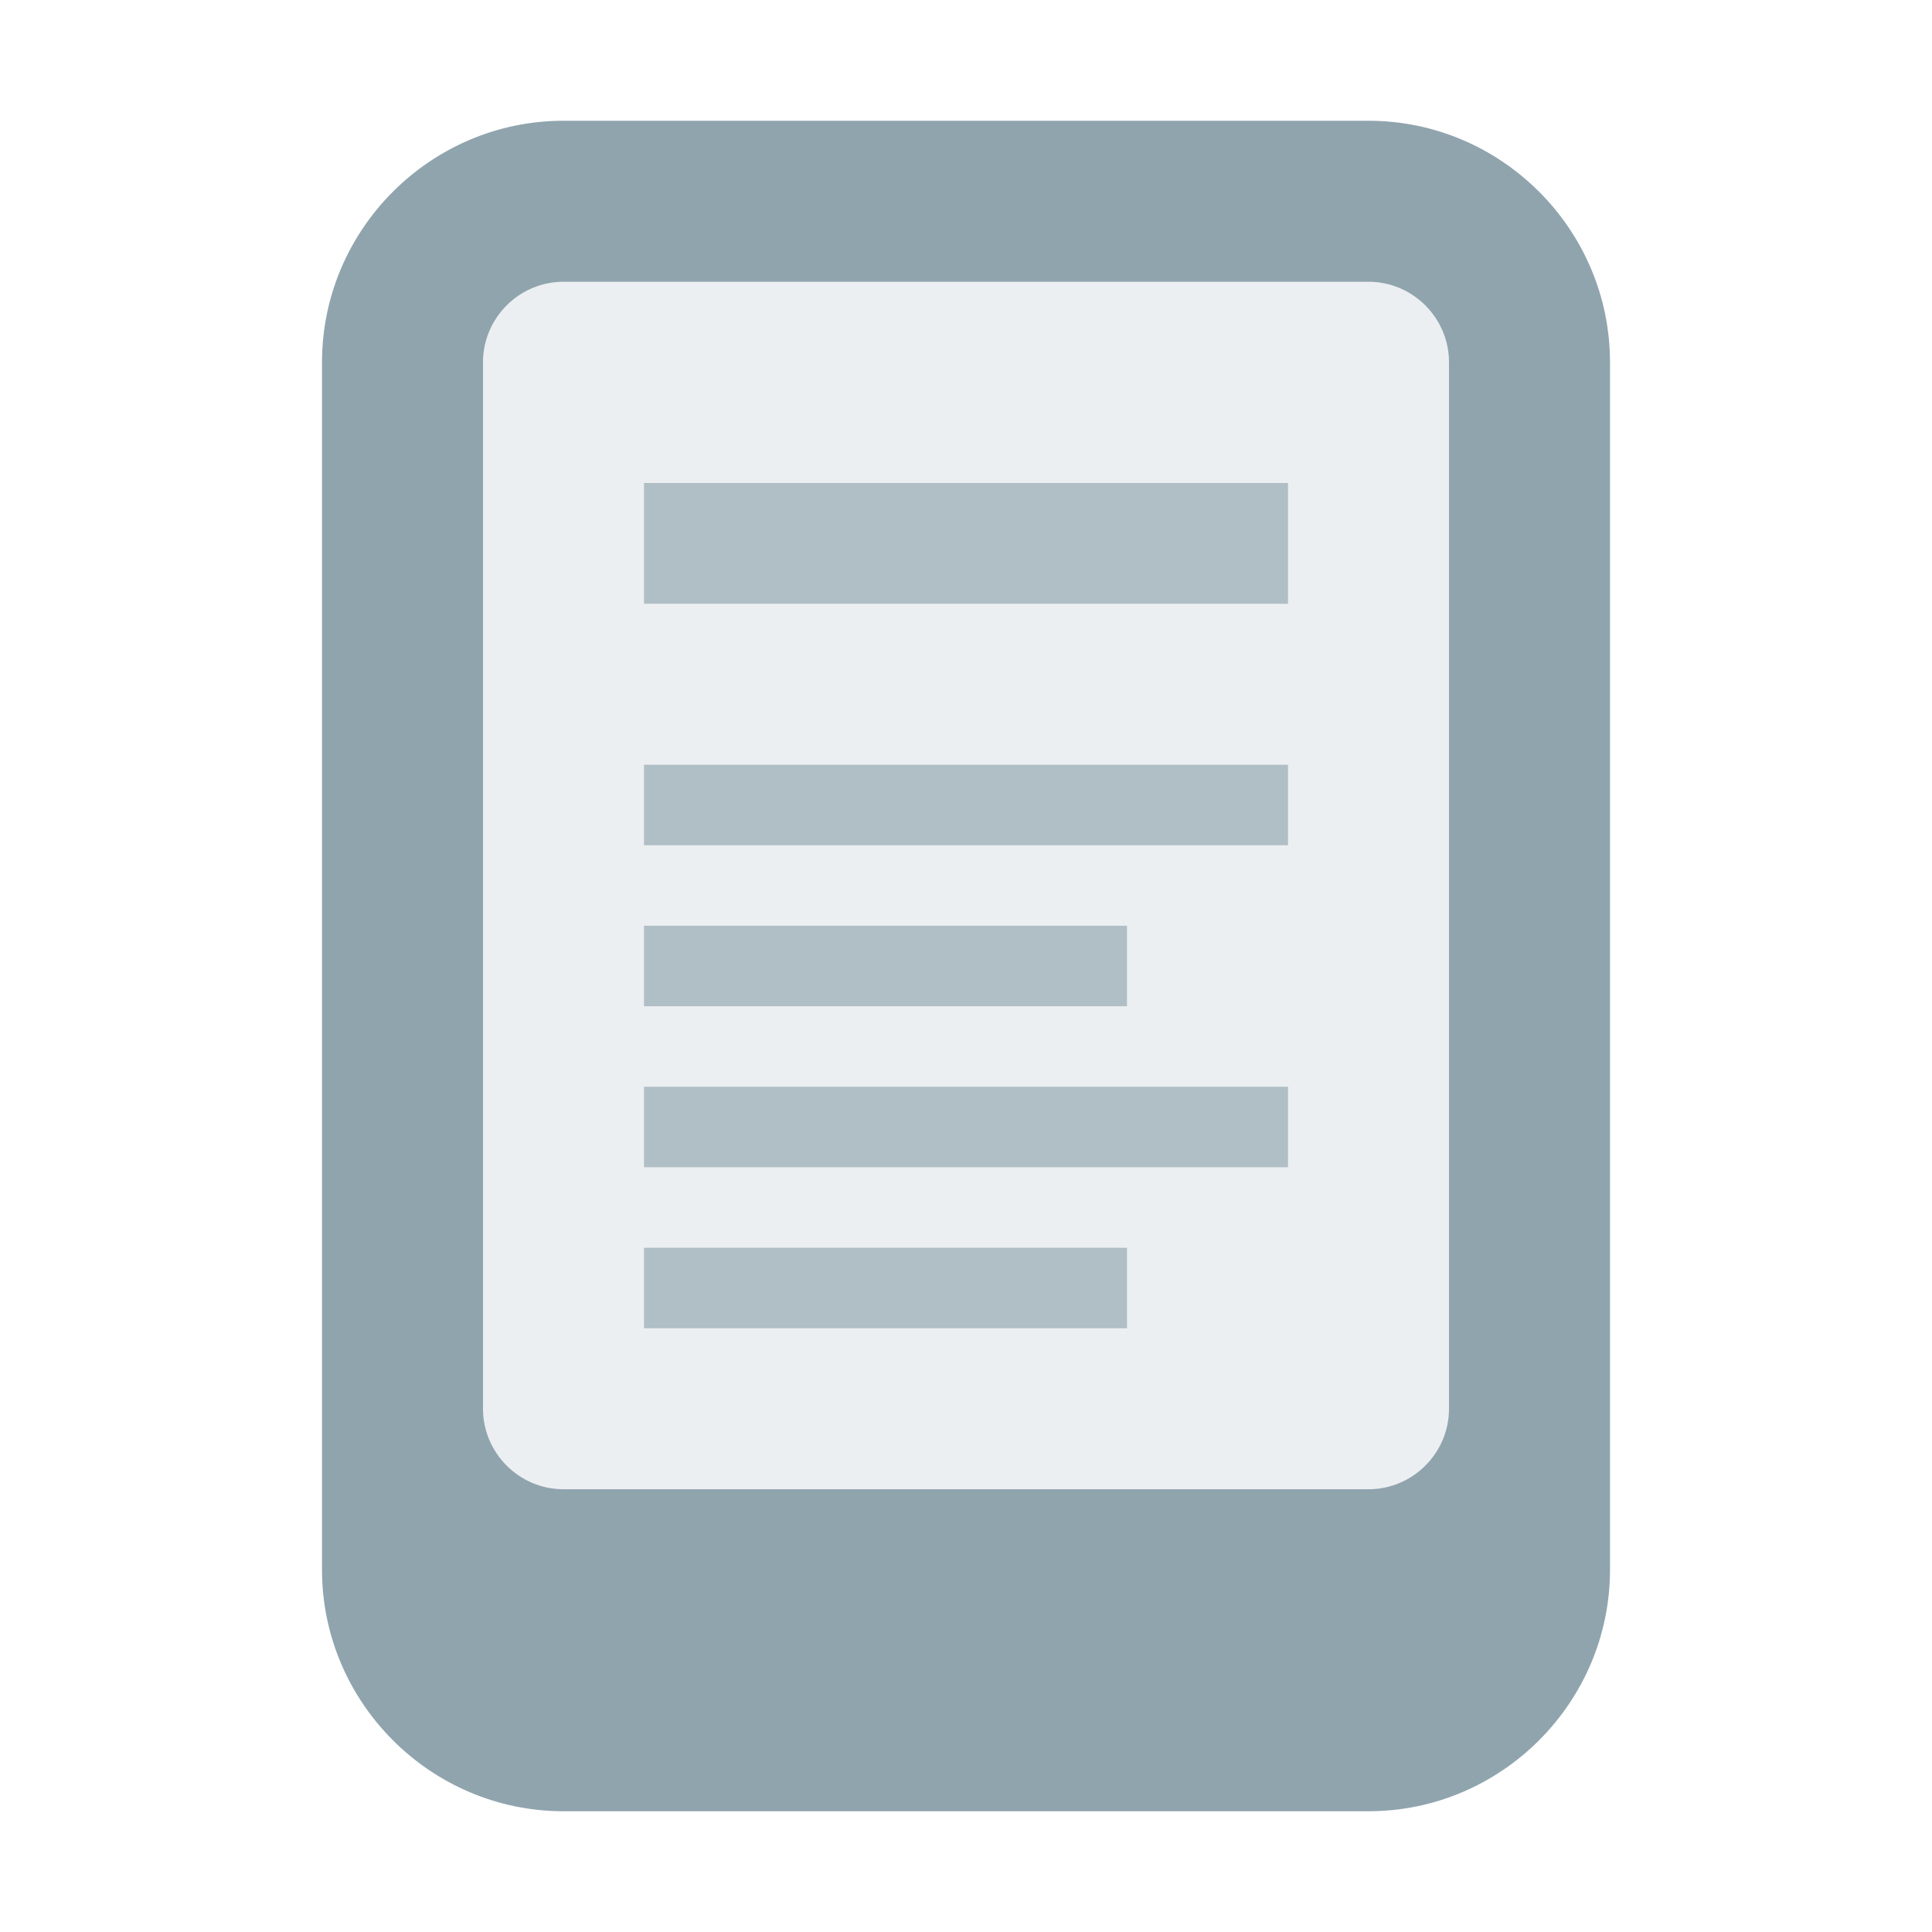
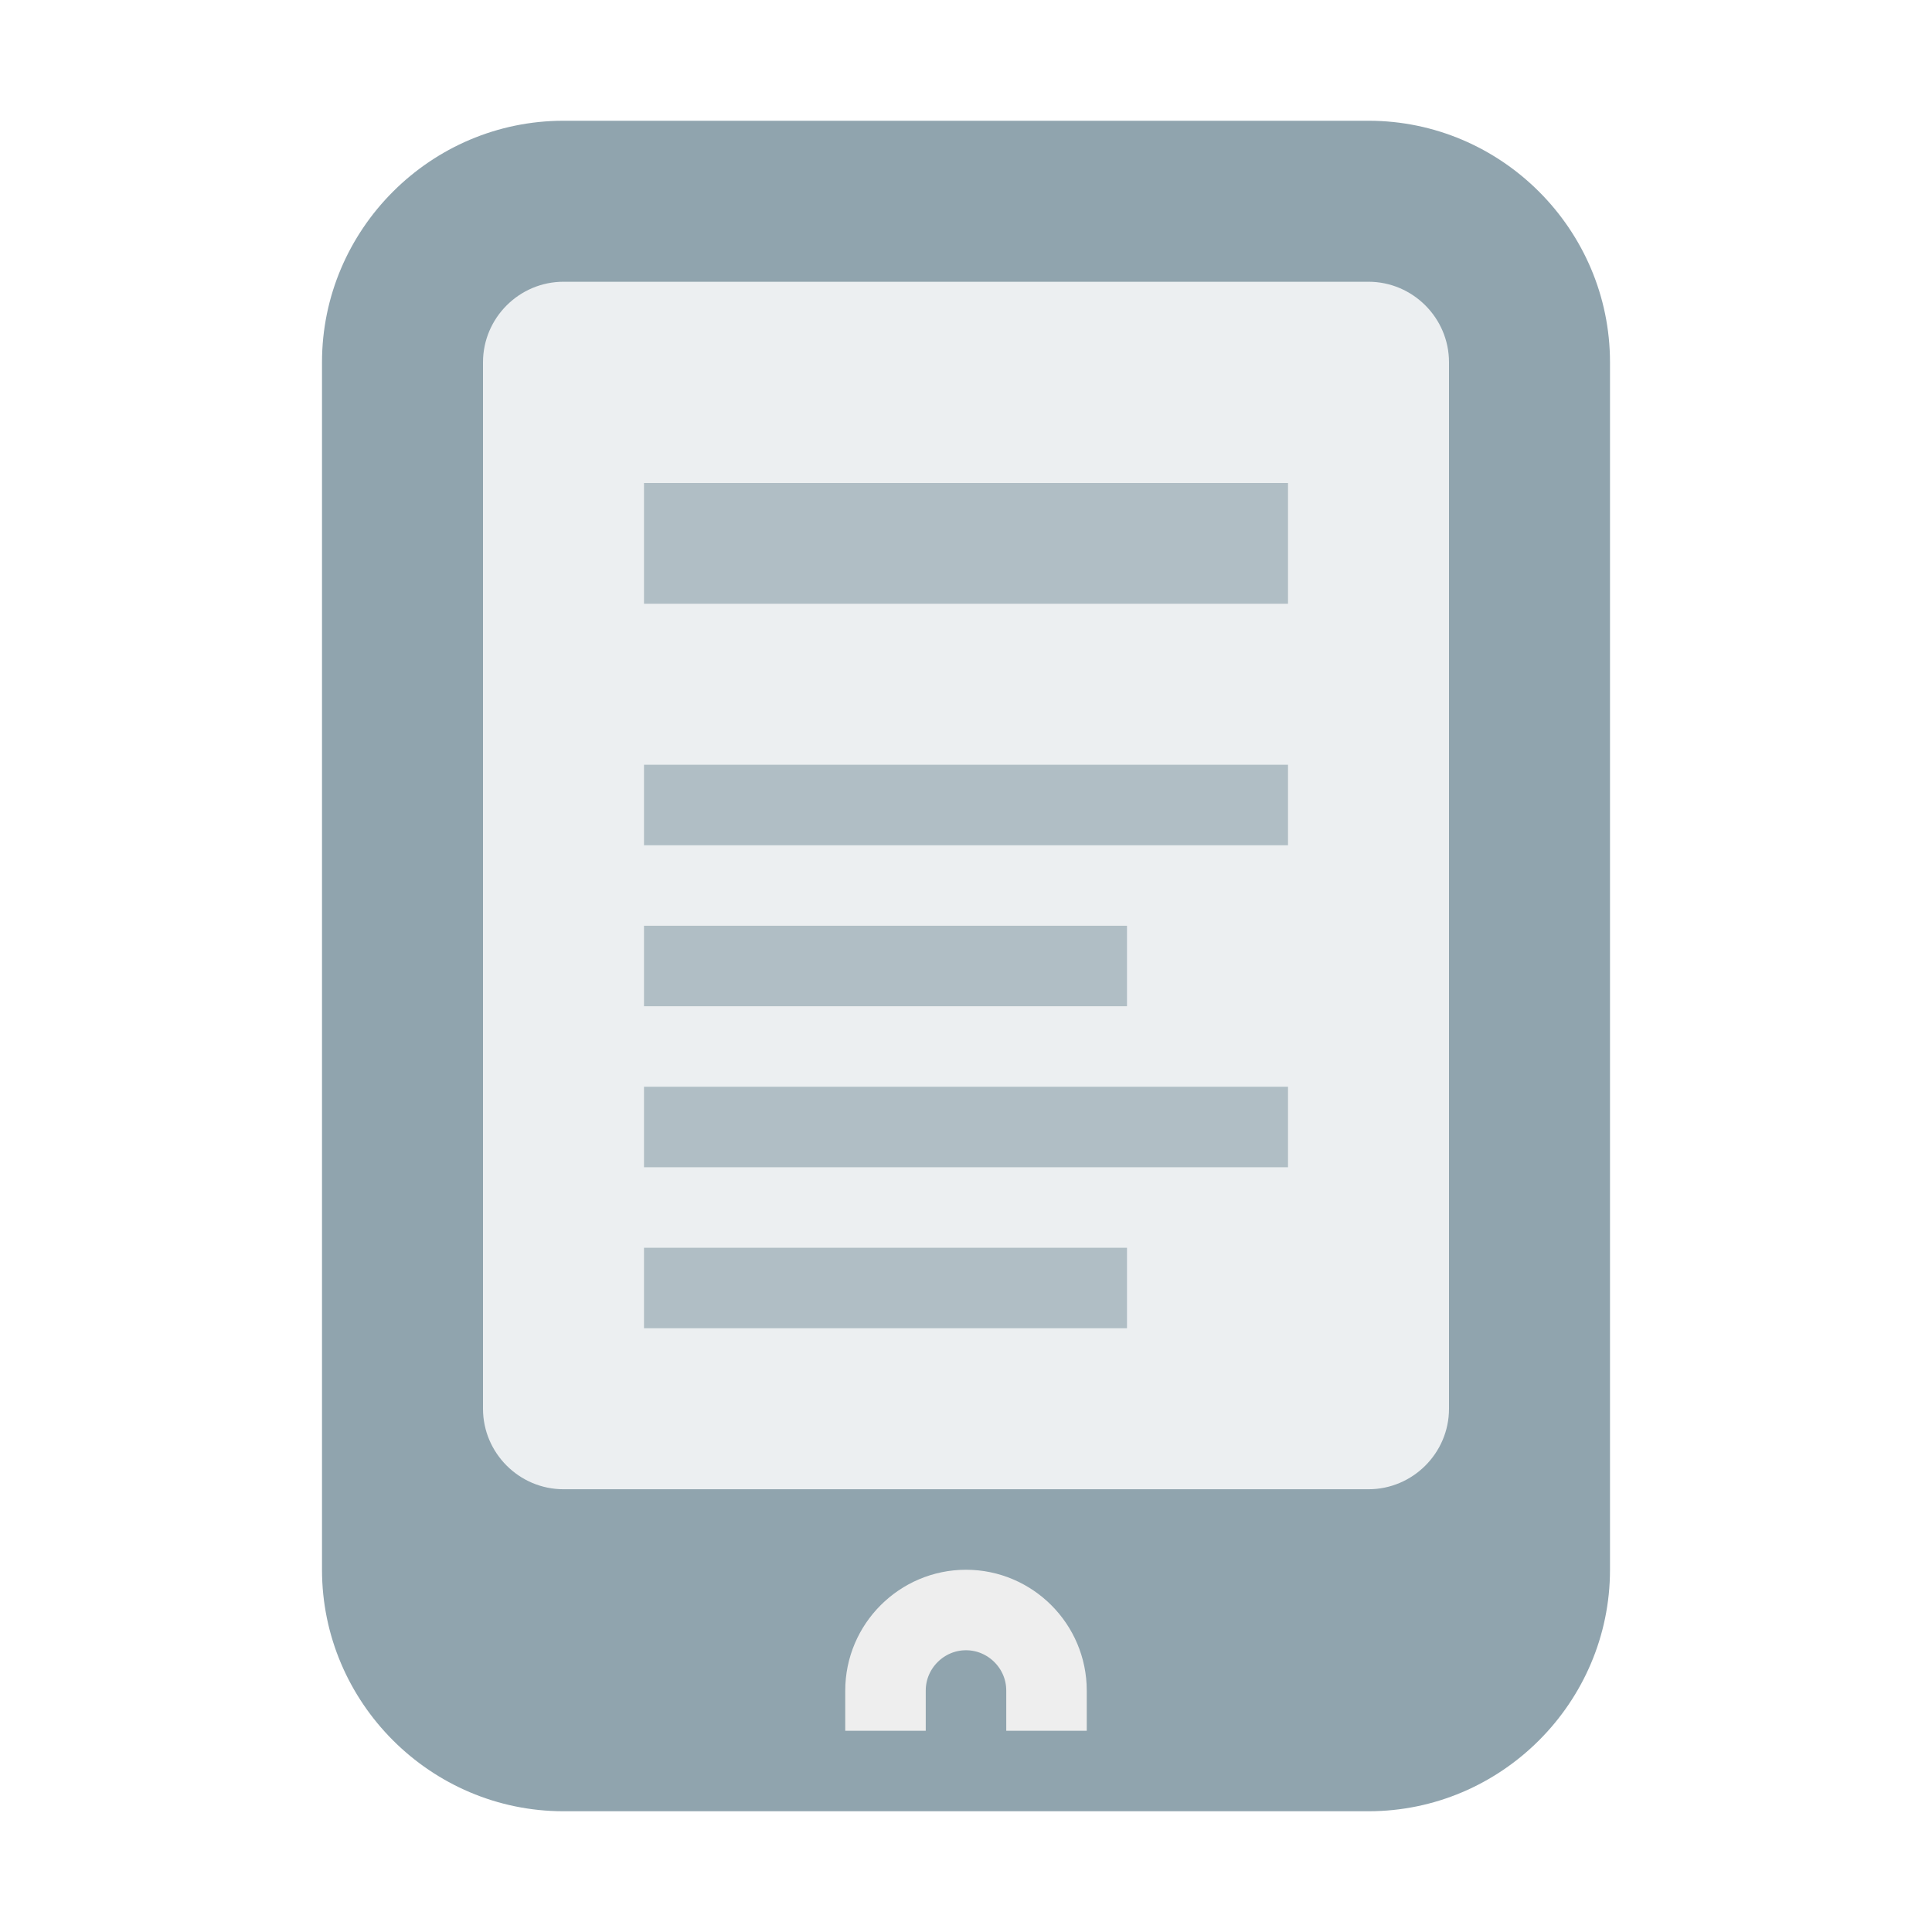
<svg xmlns="http://www.w3.org/2000/svg" width="100%" height="100%" viewBox="0 0 48 48">
  <path fill="#90A4AE" d="M8 39V9c0-3.3 2.7-6 6-6h20c3.3 0 6 2.7 6 6v30c0 3.3-2.7 6-6 6H14c-3.3 0-6-2.7-6-6z" />
  <path fill="#ECEFF1" d="M34 7H14c-1.1 0-2 .9-2 2v26c0 1.1.9 2 2 2h20c1.1 0 2-.9 2-2V9c0-1.1-.9-2-2-2z" />
  <g fill="#B0BEC5">
    <path d="M16 12h16v3H16zM16 19h16v2H16zM16 23h12v2H16zM16 27h16v2H16zM16 31h12v2H16z" />
  </g>
-   <path fill="none" stroke-miterlimit="10" stroke-width="2" d="M22 43v-1c0-1.1.9-2 2-2h0c1.1 0 2 .9 2 2v1" />
+   <path fill="none" stroke="#eee" stroke-miterlimit="10" stroke-width="2" d="M22 43v-1c0-1.1.9-2 2-2h0c1.1 0 2 .9 2 2v1" />
</svg>
